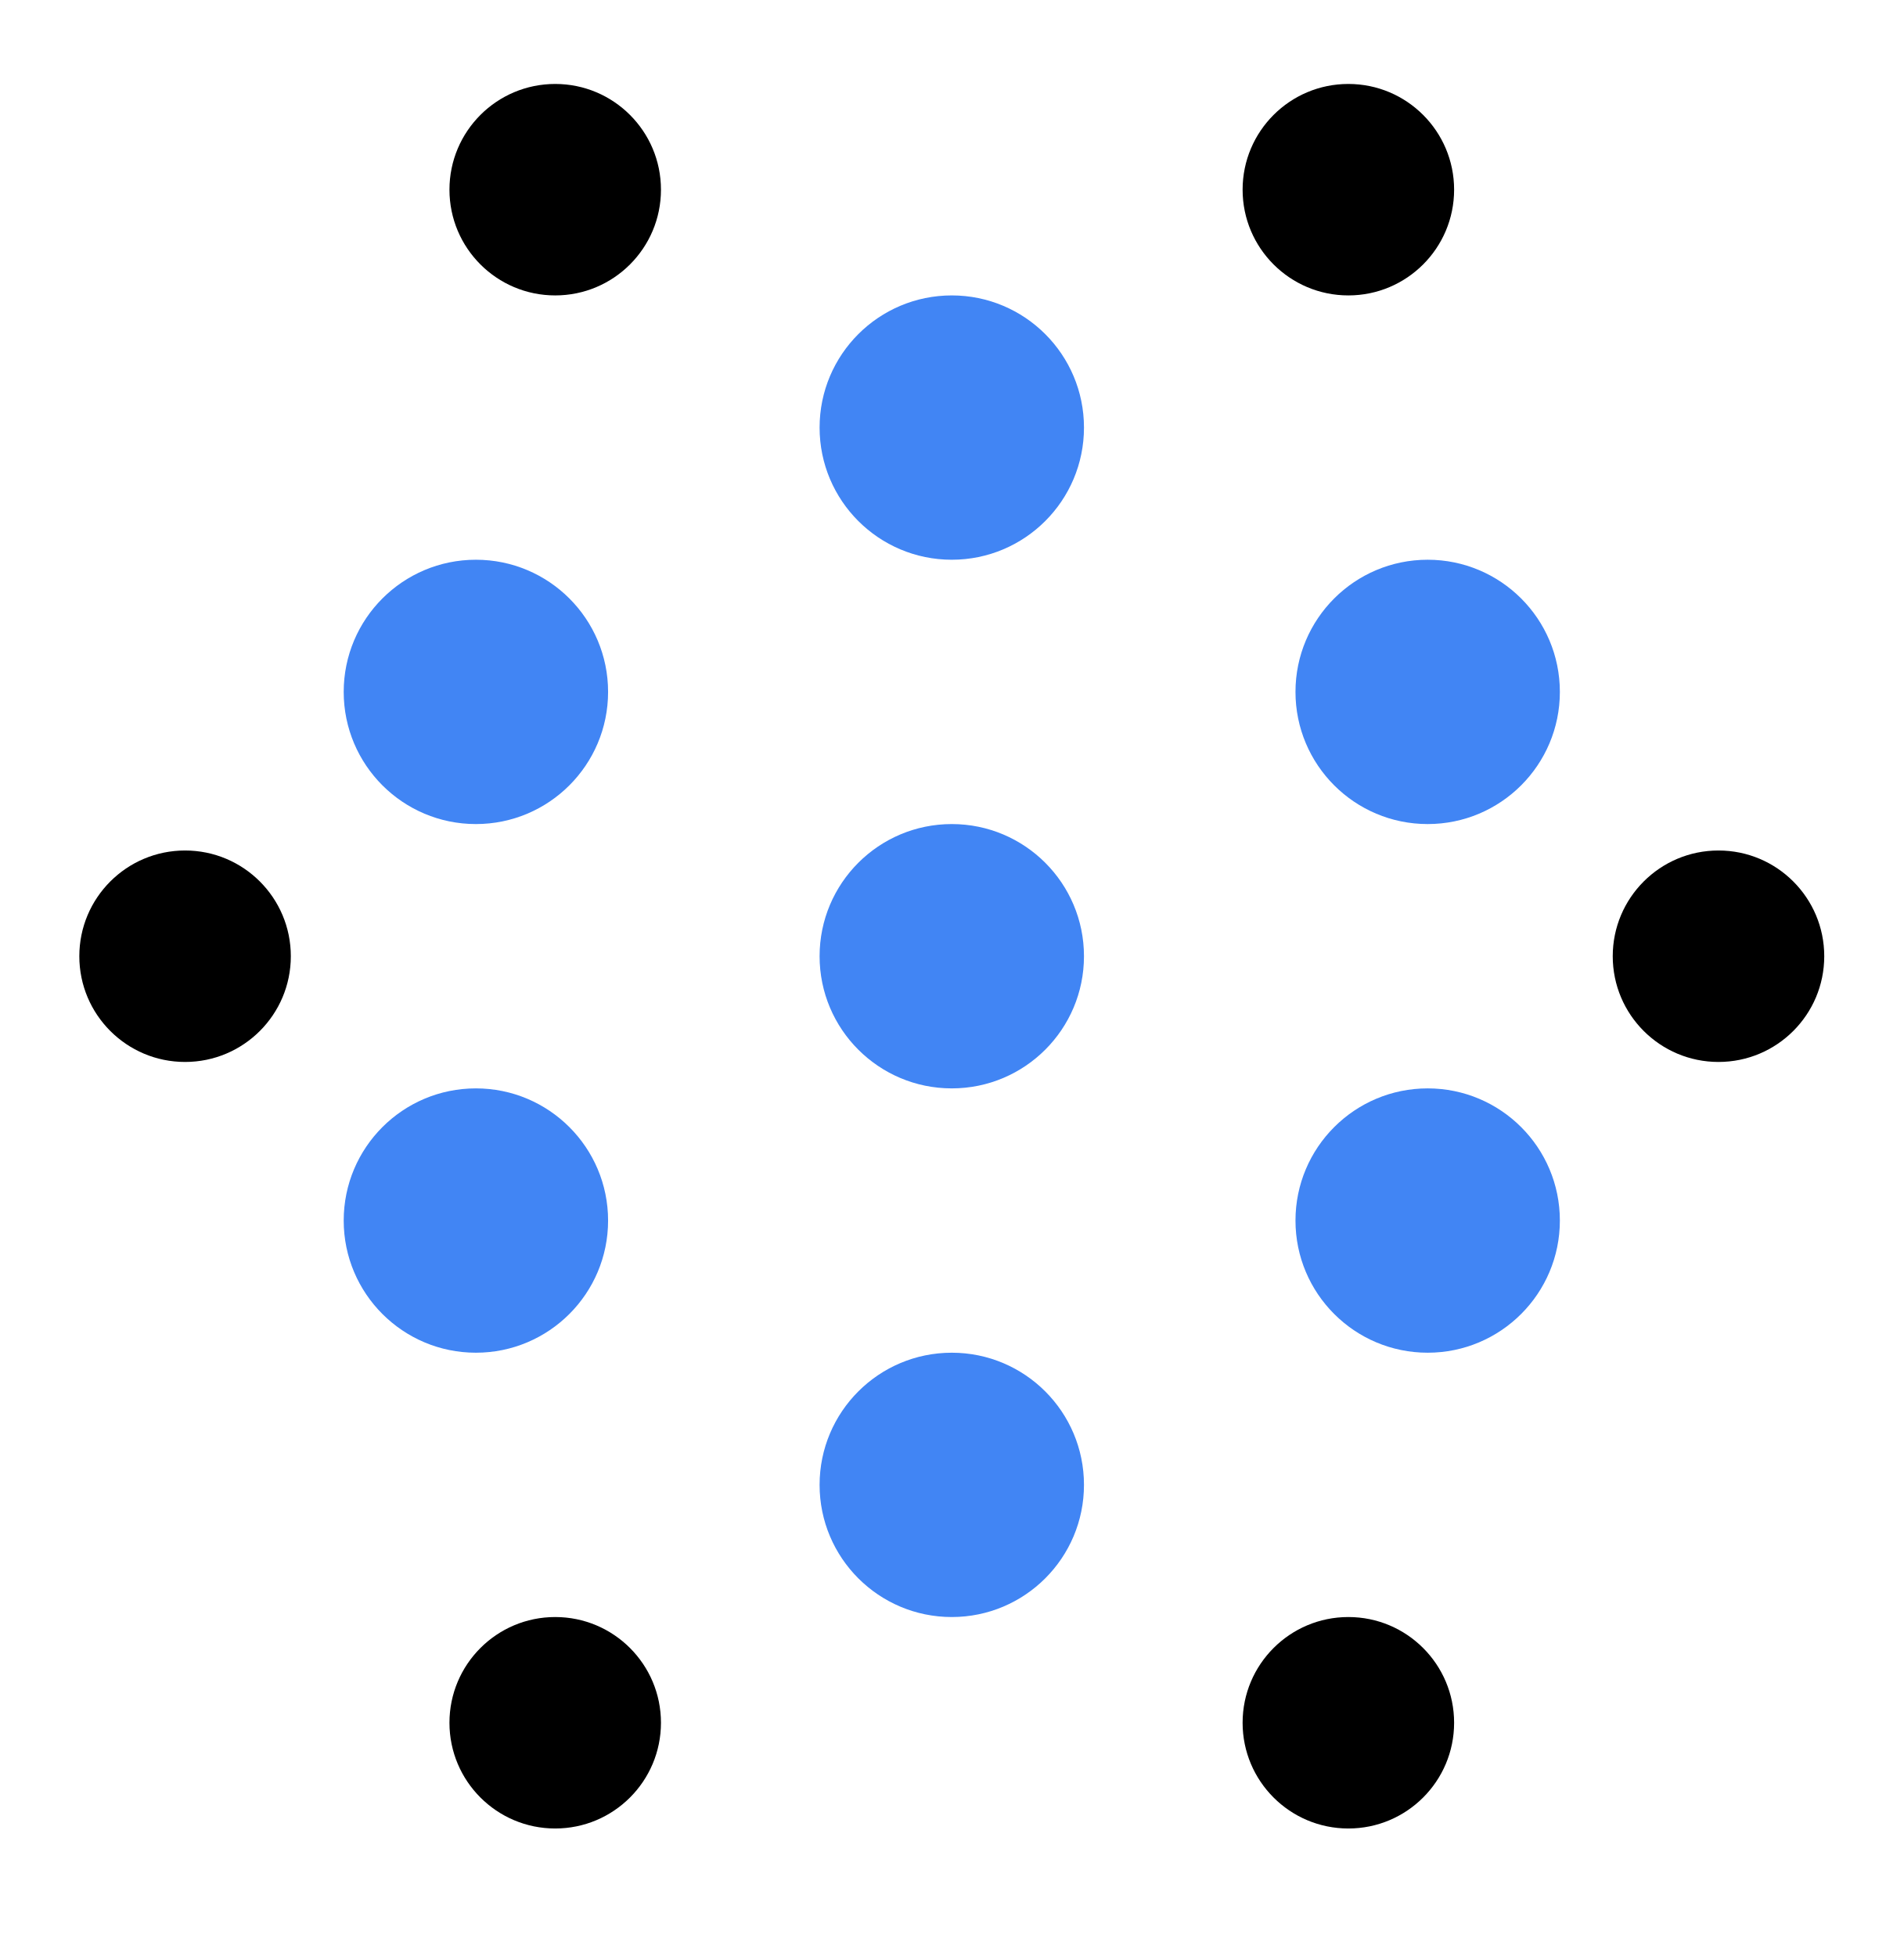
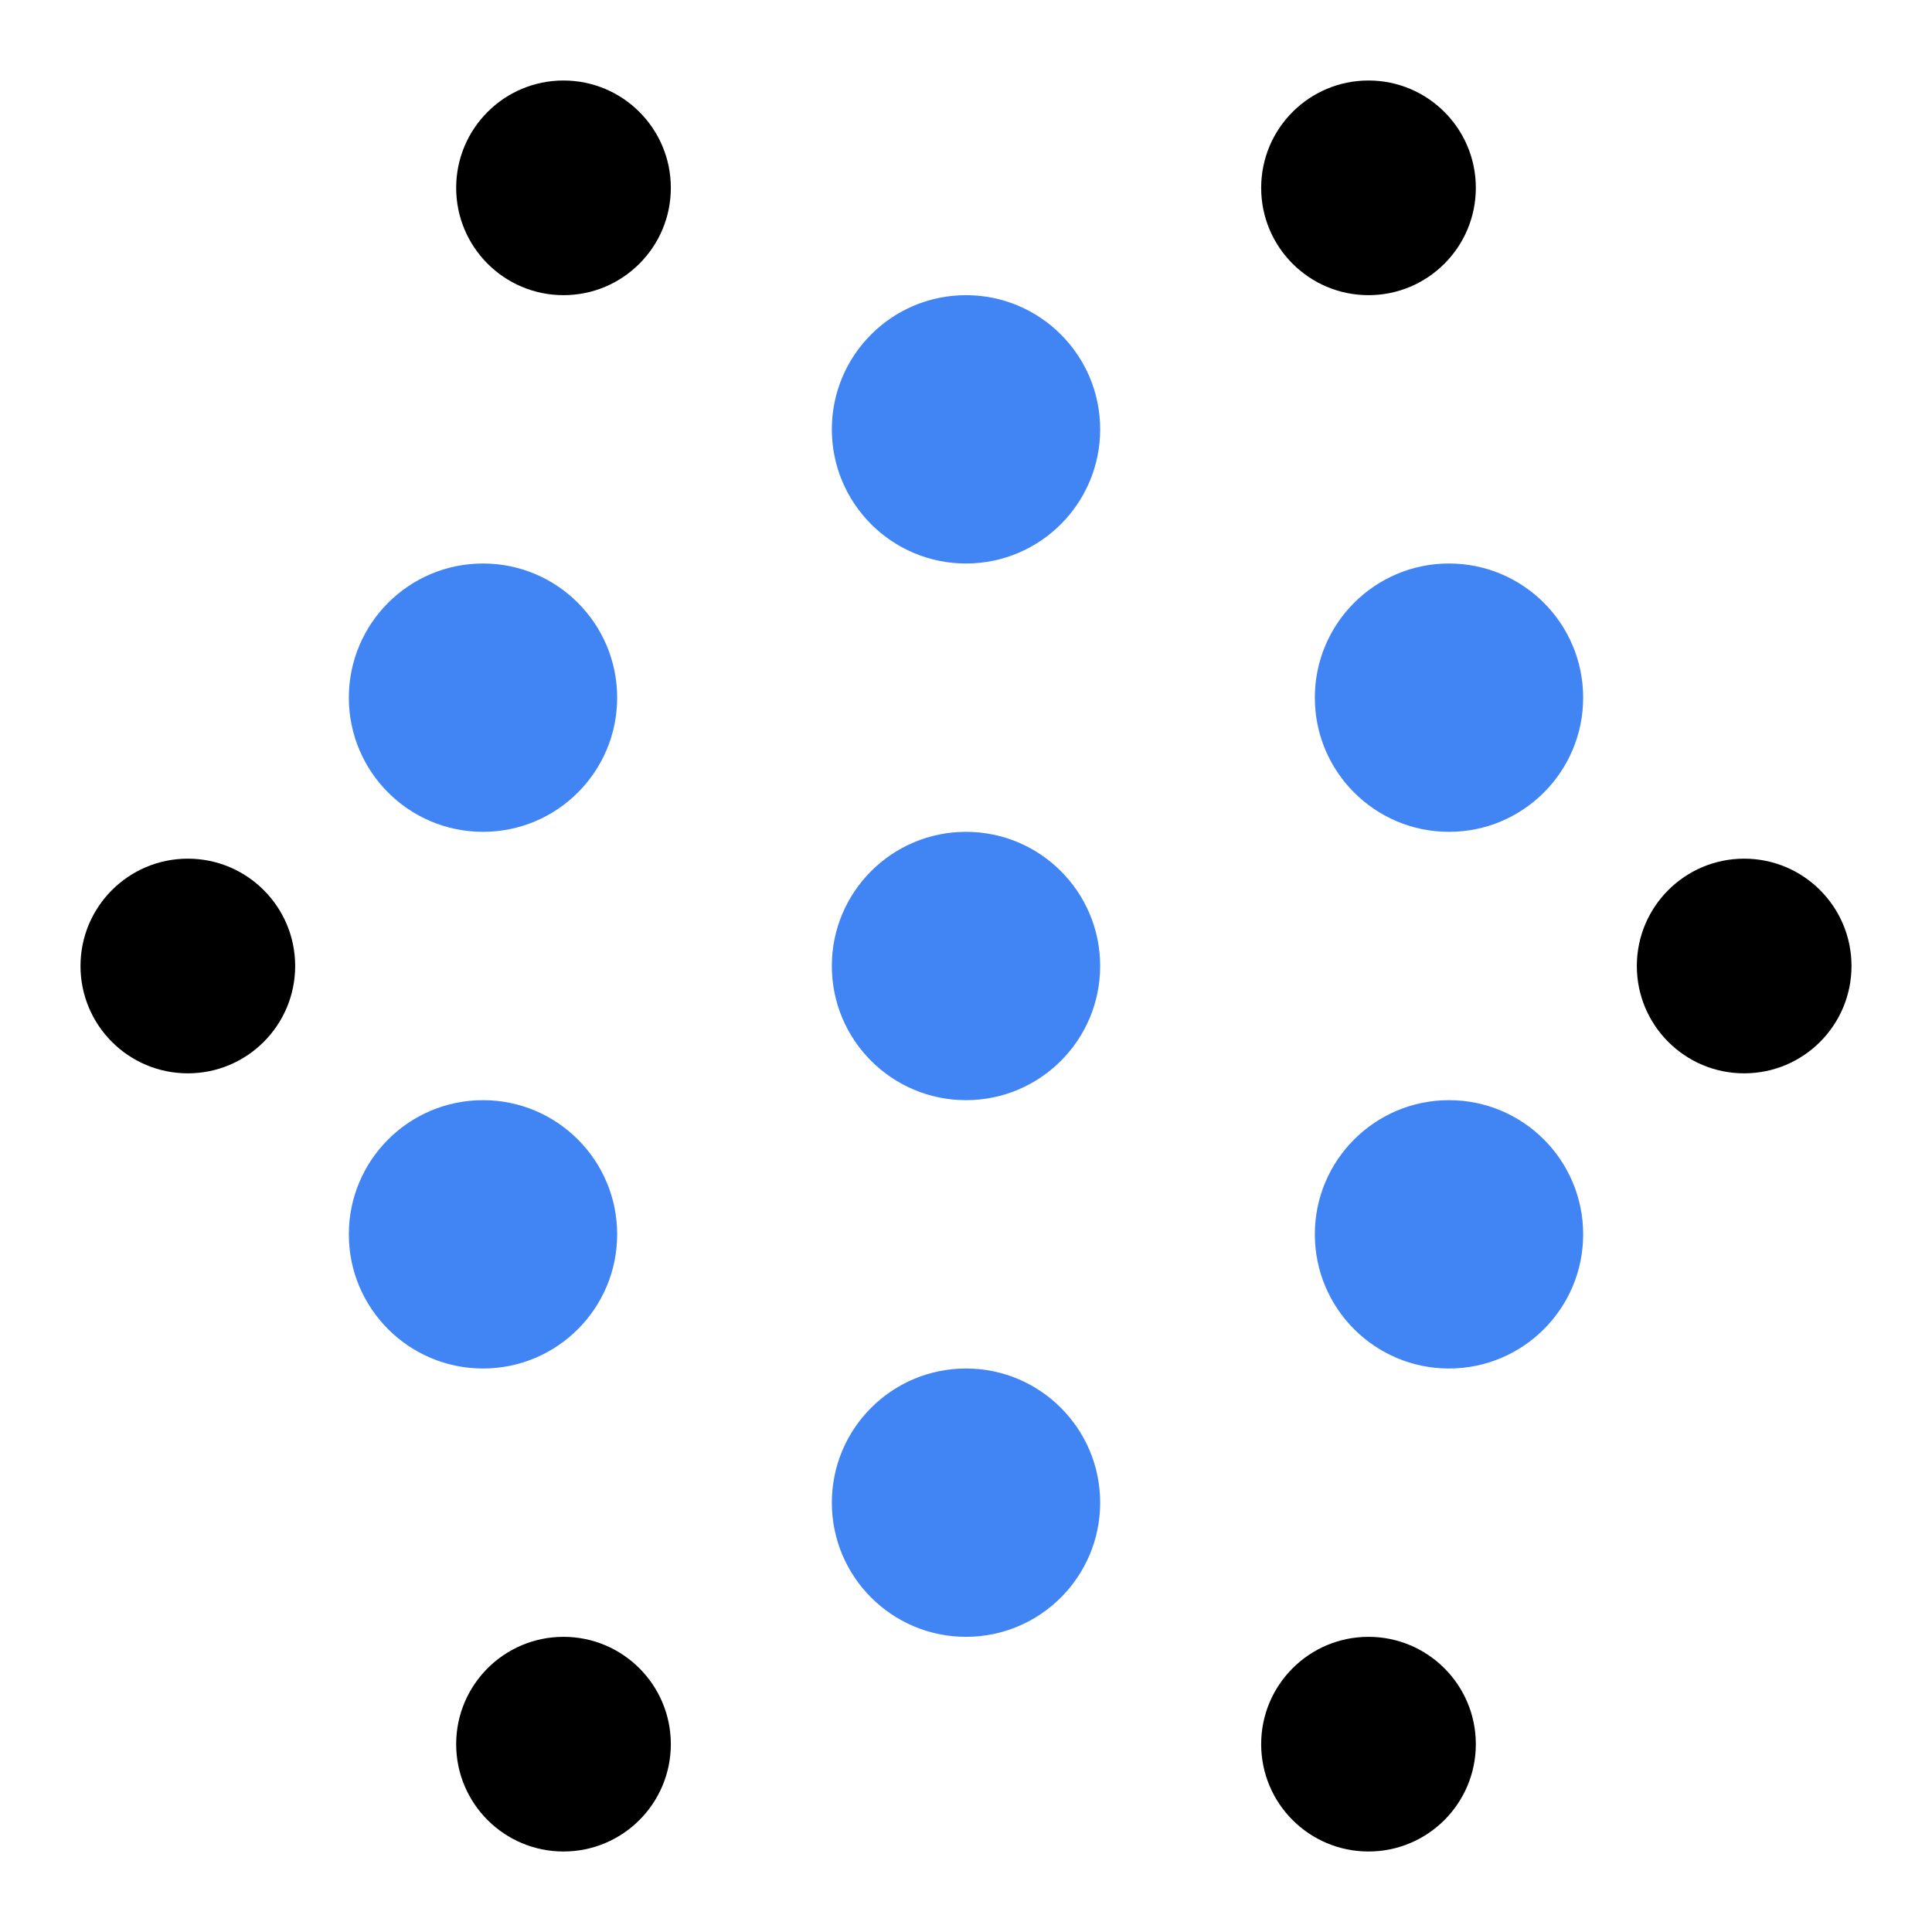
- <svg xmlns="http://www.w3.org/2000/svg" width="36" height="37" viewBox="0 0 36 37" fill="none">
-   <circle cx="18" cy="28.088" r="2.5" transform="rotate(90 18 28.0881)" fill="#4185F4" />
-   <circle cx="32.5" cy="18.088" r="2" transform="rotate(90 32.5 18.0881)" fill="black" />
-   <circle cx="3.5" cy="18.088" r="2" transform="rotate(90 3.5 18.0881)" fill="black" />
-   <circle cx="10.5" cy="32.588" r="2" transform="rotate(90 10.5 32.5881)" fill="black" />
-   <circle cx="10.5" cy="3.588" r="2" transform="rotate(90 10.5 3.58813)" fill="black" />
-   <circle cx="25.5" cy="32.588" r="2" transform="rotate(90 25.5 32.5881)" fill="black" />
-   <circle cx="25.5" cy="3.588" r="2" transform="rotate(90 25.5 3.58813)" fill="black" />
-   <circle cx="18" cy="18.088" r="2.5" transform="rotate(90 18 18.0881)" fill="#4185F4" />
-   <circle cx="18" cy="8.088" r="2.5" transform="rotate(90 18 8.08813)" fill="#4185F4" />
-   <circle cx="27" cy="13.088" r="2.5" transform="rotate(90 27 13.0881)" fill="#4185F4" />
-   <circle cx="27" cy="23.088" r="2.5" transform="rotate(90 27 23.0881)" fill="#4185F4" />
-   <circle cx="9" cy="13.088" r="2.5" transform="rotate(90 9 13.0881)" fill="#4185F4" />
-   <circle cx="9" cy="23.088" r="2.5" transform="rotate(90 9 23.0881)" fill="#4185F4" />
+ <svg xmlns="http://www.w3.org/2000/svg" width="36" height="36" viewBox="0 0 36 36" fill="none">
+   <circle cx="18" cy="28" r="2.5" transform="rotate(90 18 28)" fill="#4185F4" />
+   <circle cx="32.5" cy="18" r="2" transform="rotate(90 32.5 18)" fill="black" />
+   <circle cx="3.5" cy="18" r="2" transform="rotate(90 3.5 18)" fill="black" />
+   <circle cx="10.5" cy="32.5" r="2" transform="rotate(90 10.5 32.5)" fill="black" />
+   <circle cx="10.5" cy="3.5" r="2" transform="rotate(90 10.5 3.5)" fill="black" />
+   <circle cx="25.5" cy="32.5" r="2" transform="rotate(90 25.5 32.5)" fill="black" />
+   <circle cx="25.5" cy="3.5" r="2" transform="rotate(90 25.5 3.5)" fill="black" />
+   <circle cx="18" cy="18" r="2.5" transform="rotate(90 18 18)" fill="#4185F4" />
+   <circle cx="18" cy="8" r="2.5" transform="rotate(90 18 8)" fill="#4185F4" />
+   <circle cx="27" cy="13" r="2.5" transform="rotate(90 27 13)" fill="#4185F4" />
+   <circle cx="27" cy="23" r="2.5" transform="rotate(90 27 23)" fill="#4185F4" />
+   <circle cx="9" cy="13" r="2.5" transform="rotate(90 9 13)" fill="#4185F4" />
+   <circle cx="9" cy="23" r="2.5" transform="rotate(90 9 23)" fill="#4185F4" />
</svg>
